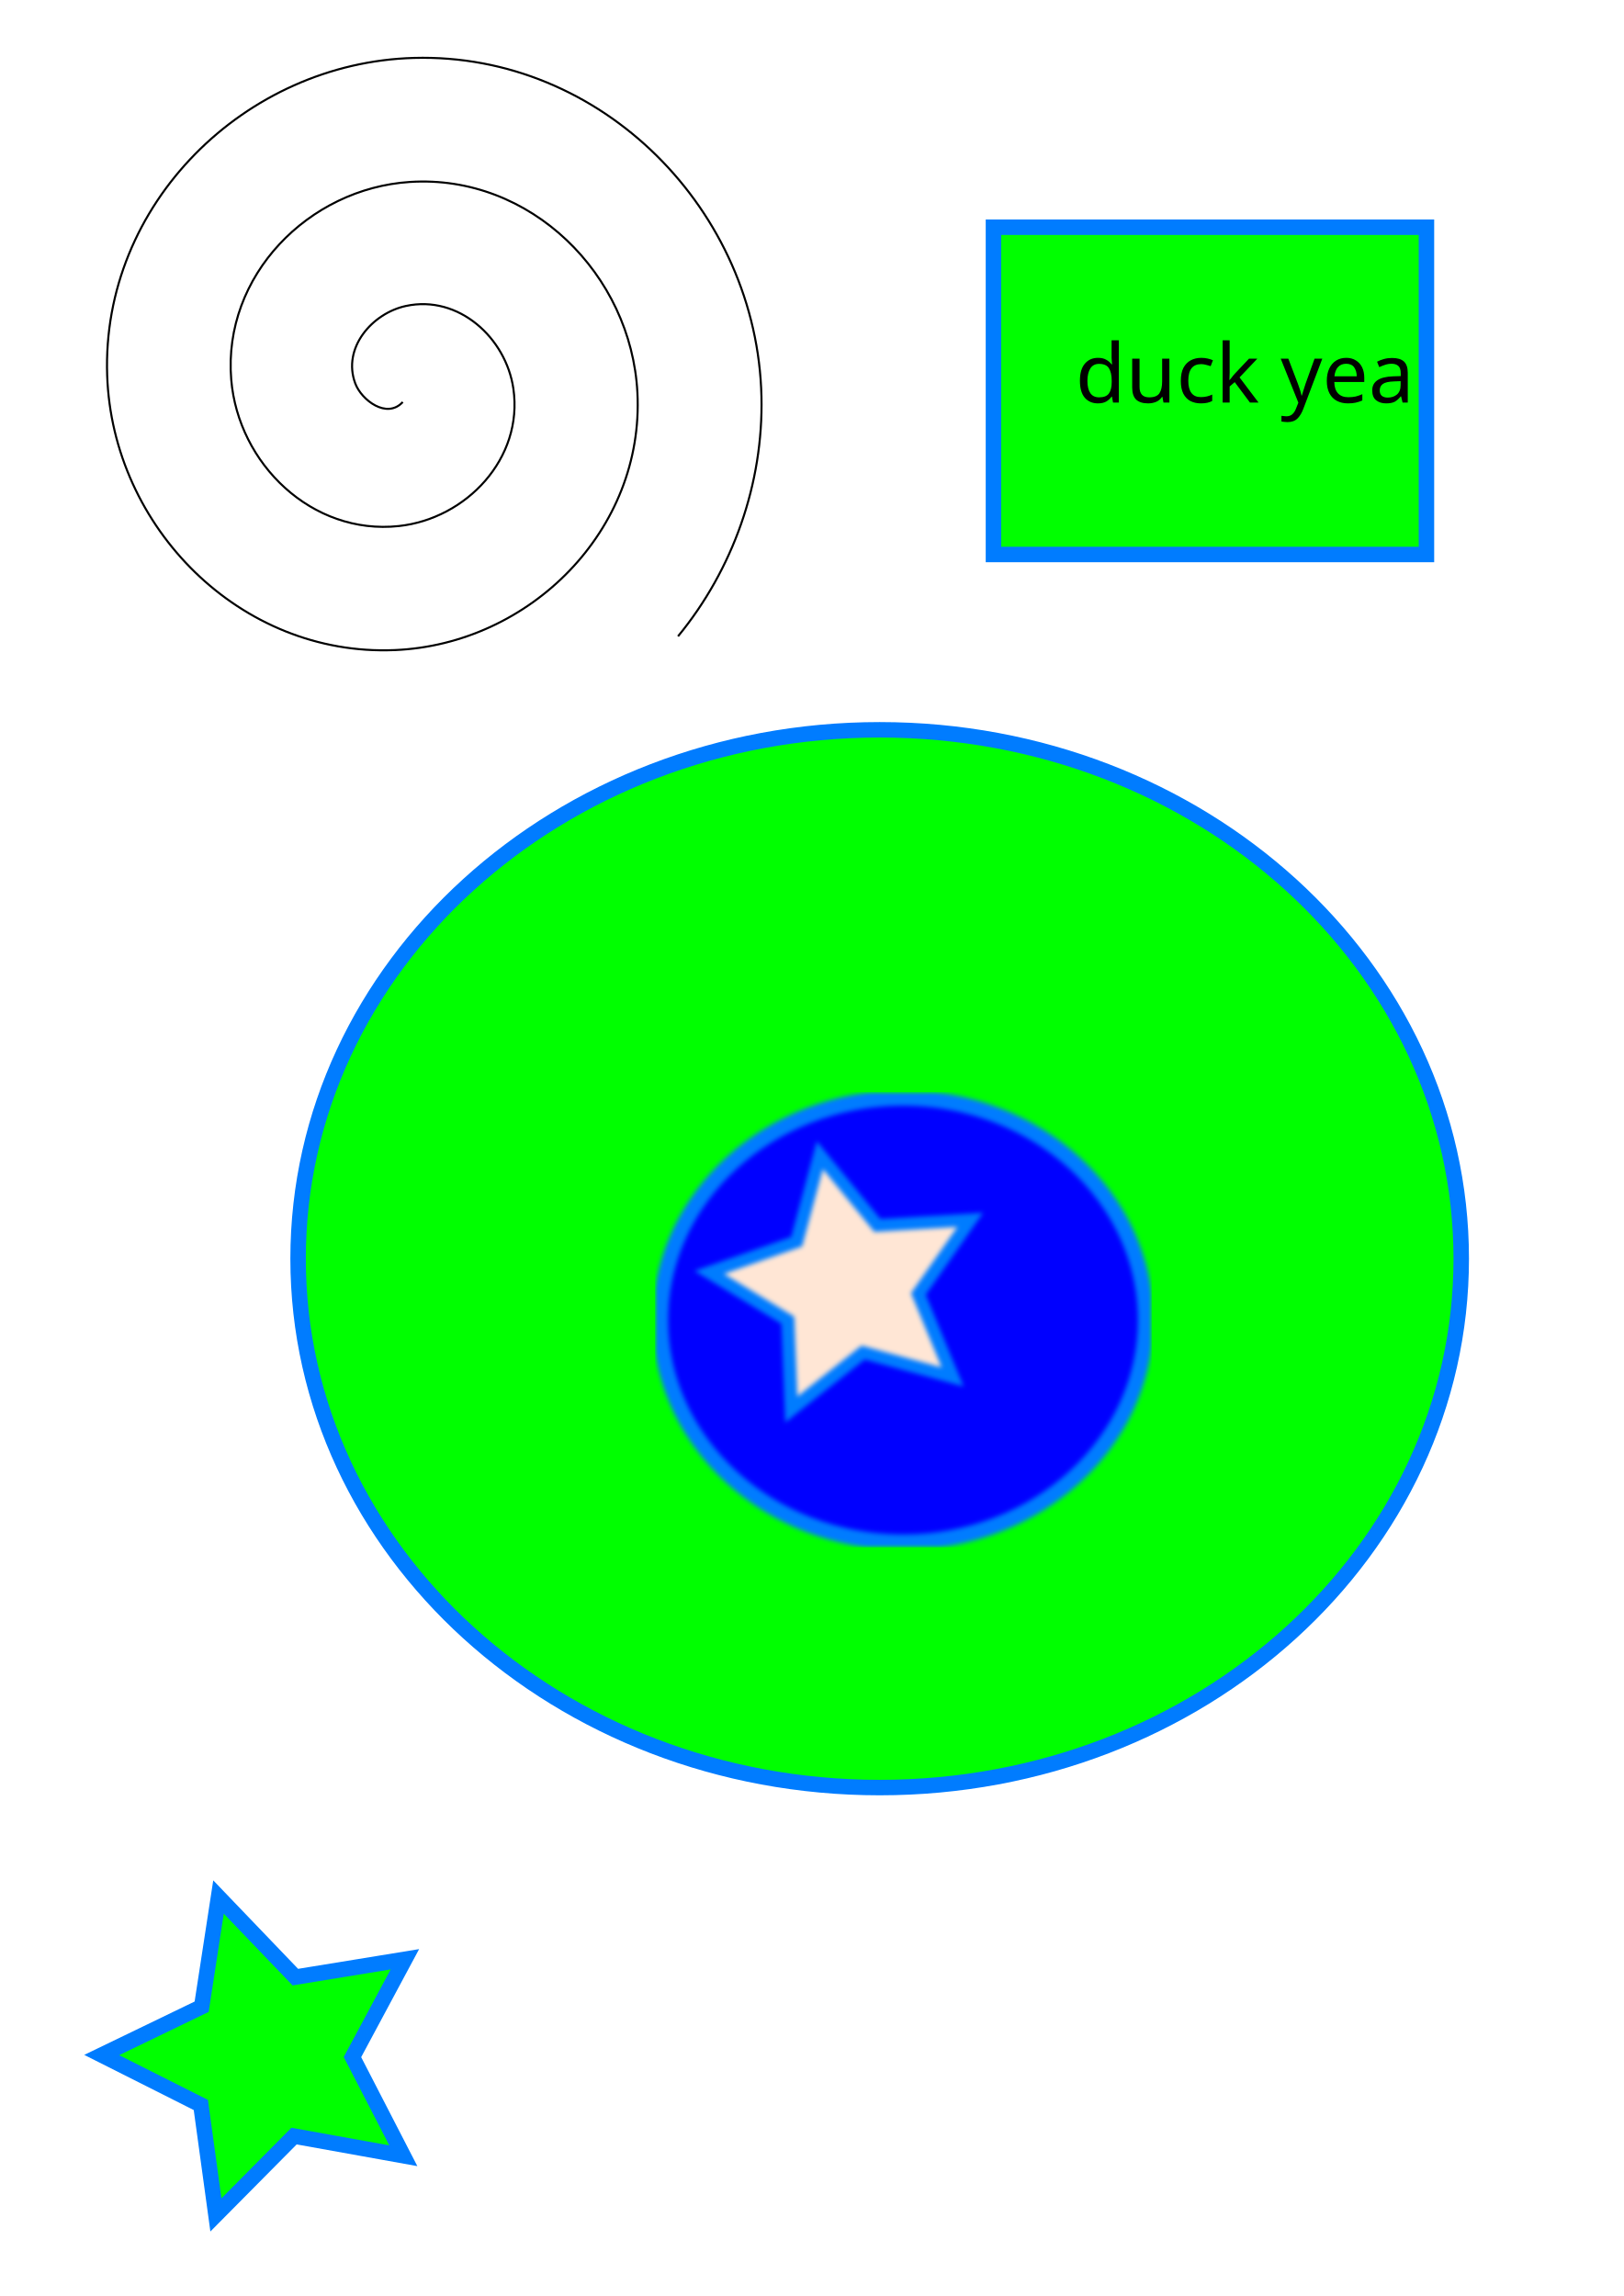
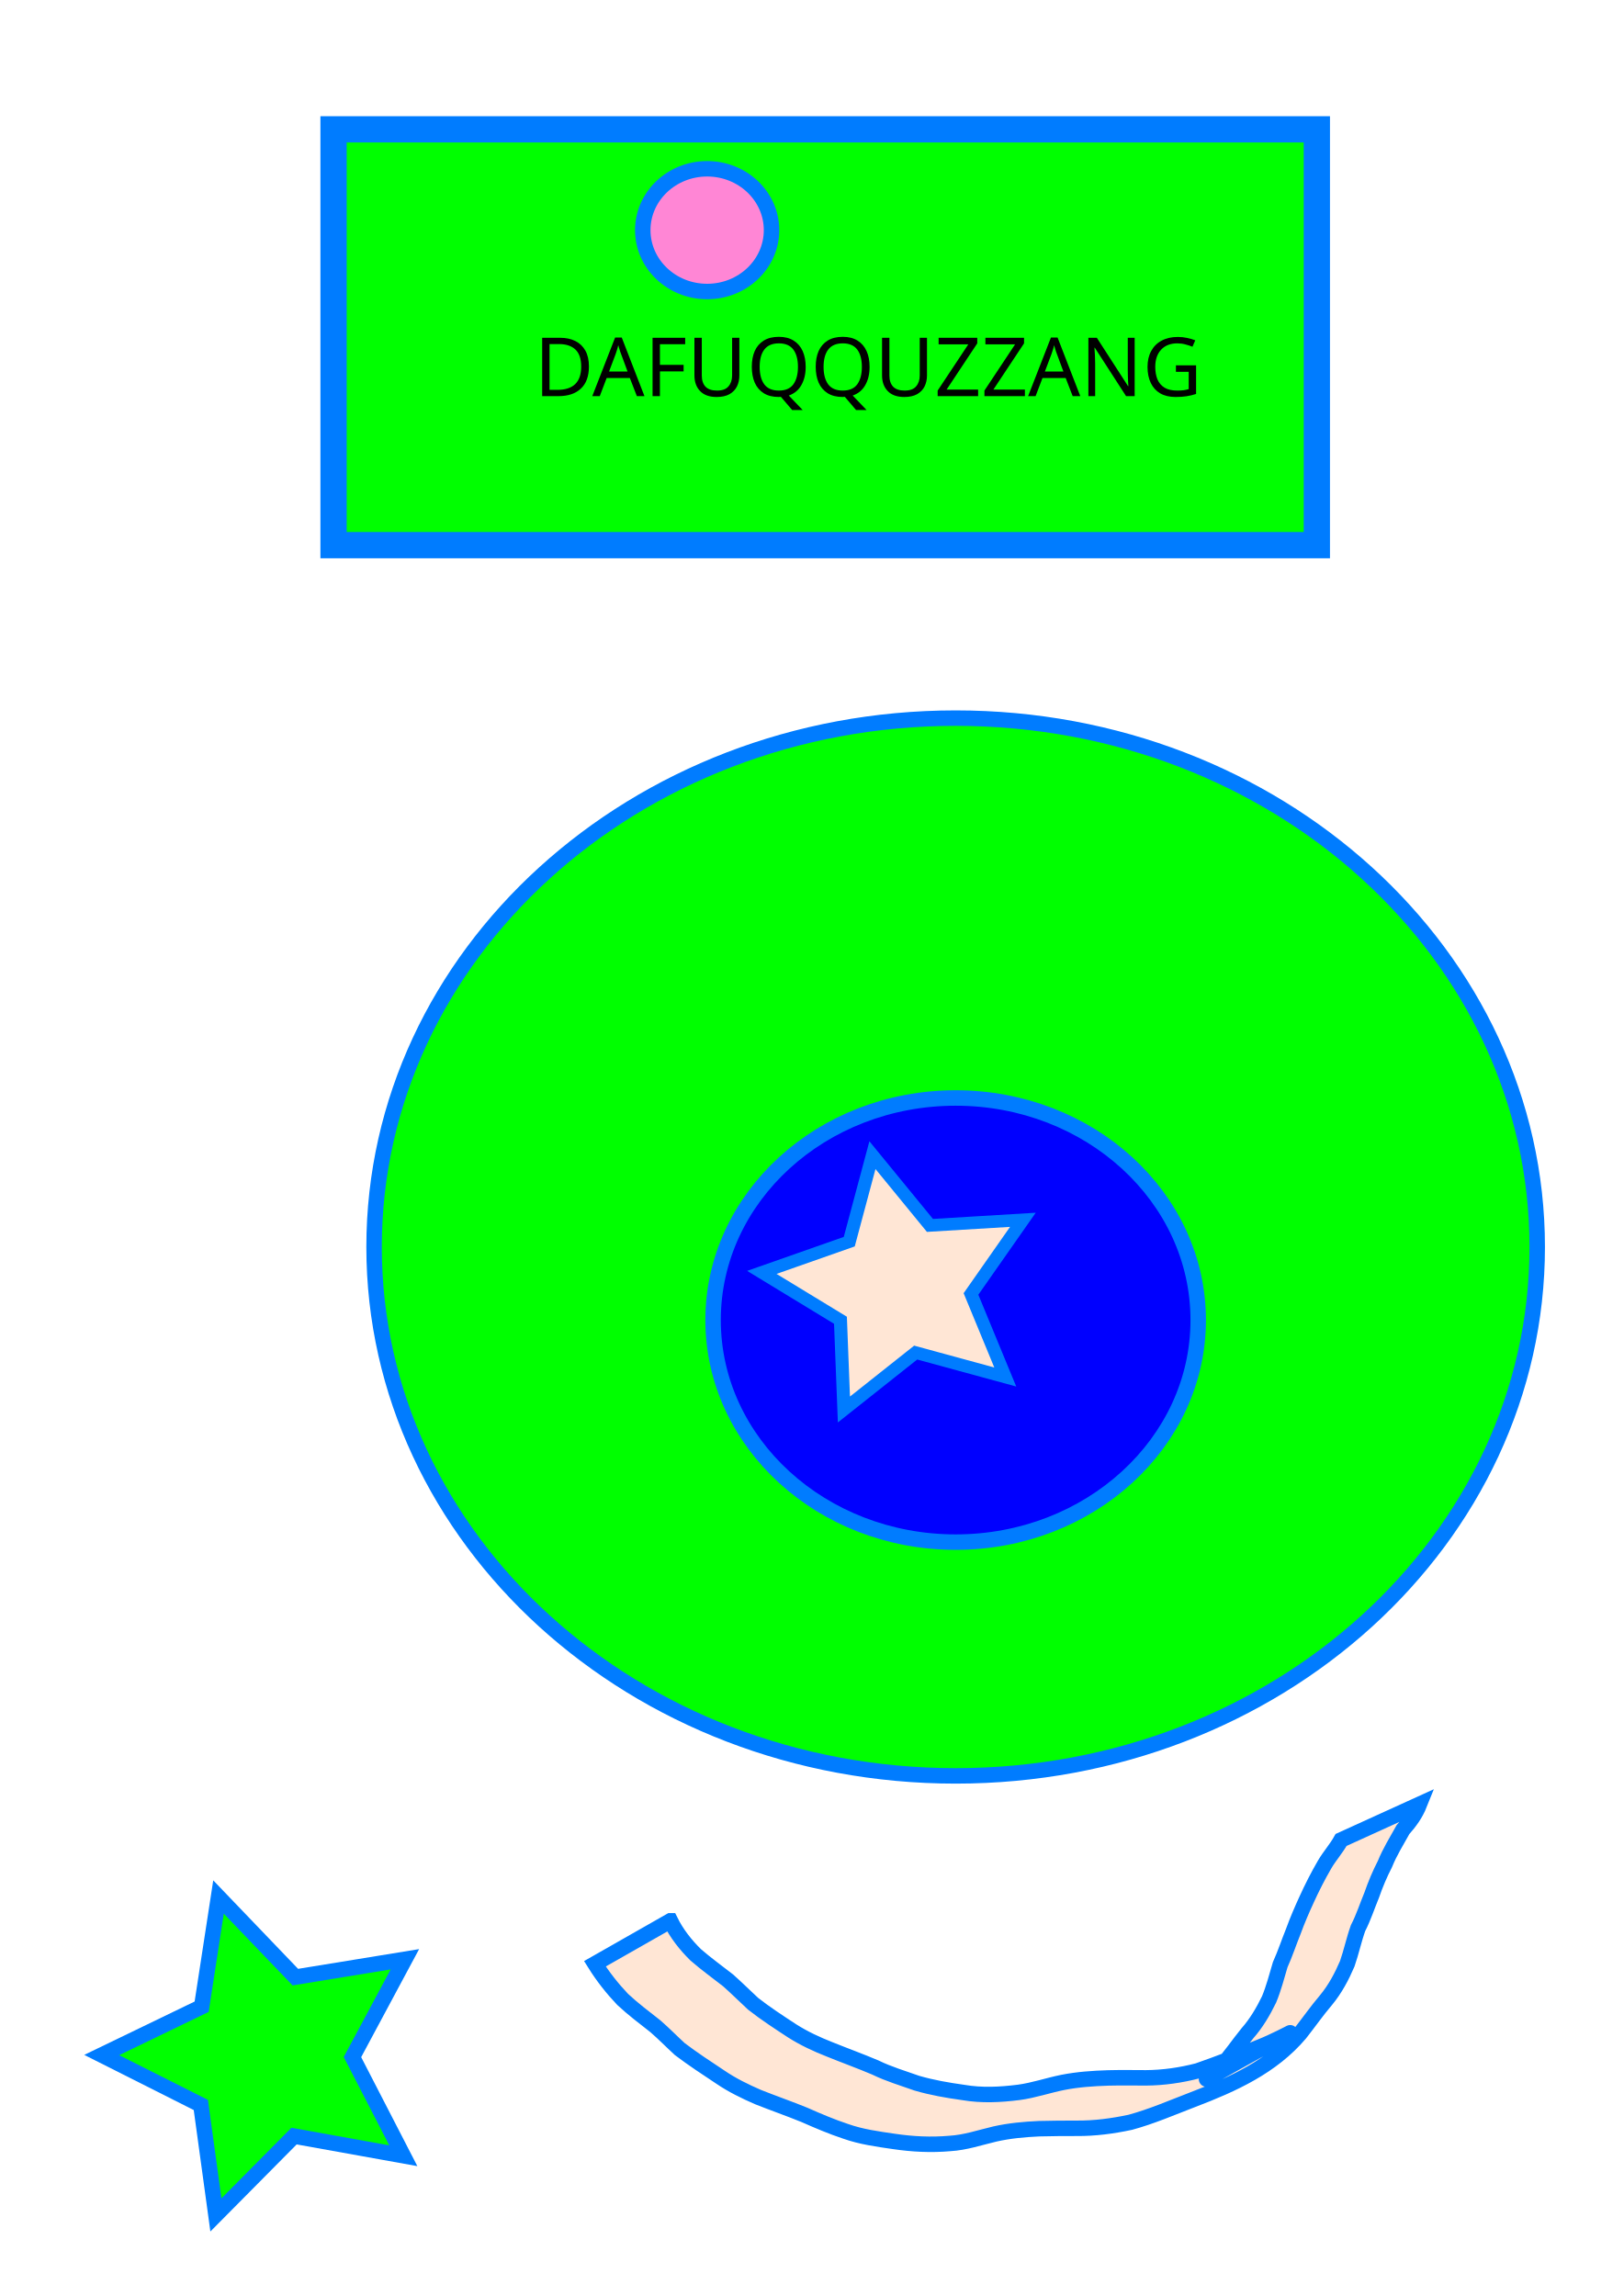
<svg xmlns="http://www.w3.org/2000/svg" id="svg8" version="1.1" viewBox="0 0 210 297" height="297mm" width="210mm">
-   <defs id="defs2">
-     <filter height="1.025" y="-0.013" width="1.023" x="-0.011" id="filter4831" style="color-interpolation-filters:sRGB">
-       <feGaussianBlur id="feGaussianBlur4833" stdDeviation="0.3" />
-     </filter>
-   </defs>
+   <defs id="defs2" />
  <g id="layer1">
-     <g transform="translate(-6.803571)" item="concentrico" id="duecerchi">
-       <ellipse style="fill:#00ff00;stroke:#007cff;stroke-width:2;stroke-miterlimit:4;stroke-dasharray:none;stroke-opacity:1" id="ellipse" cx="120.574" cy="162.818" rx="75.217" ry="68.414" />
+     <g item="rectangle_group" id="rectangle_group">
+       <rect style="fill:#00ff00;fill-rule:nonzero;stroke:#007cff;stroke-width:3.397;stroke-miterlimit:4;stroke-dasharray:none;stroke-opacity:1" id="rettangolo" width="127.174" height="53.787" x="43.139" y="16.731">
+         <link hint="state_color" src="$1-&gt;State" attribute="style/fill" />
+       </rect>
+       <text id="text6205" y="51.245" x="70.177" style="font-style:normal;font-weight:normal;font-size:10.583px;line-height:1.25;font-family:sans-serif;letter-spacing:0px;word-spacing:0px;fill:#000000;fill-opacity:1;stroke:none;stroke-width:0.265" xml:space="default">
+         <tspan style="stroke-width:0.265" id="tspan6201" y="51.245" x="69.091">DAFUQQUZZANG</tspan>
+         <link src="$1/double_scalar" />
+       </text>
+       <ellipse ry="7.938" rx="8.327" cy="29.771" cx="91.458" id="path6048" style="opacity:1;fill:#ff86d5;fill-opacity:1;fill-rule:nonzero;stroke:#007cff;stroke-width:2;stroke-miterlimit:4;stroke-dasharray:none;stroke-opacity:1" />
+     </g>
+     <g item="concentrico" id="duecerchi">
+       <ellipse style="fill:#00ff00;stroke:#007cff;stroke-width:2;stroke-miterlimit:4;stroke-dasharray:none;stroke-opacity:1" id="ellipse" cx="123.598" cy="161.307" rx="75.217" ry="68.414" />
      <g style="filter:url(#filter4831)" id="gr2">
-         <ellipse style="fill:#0000ff;stroke:#007cff;stroke-width:2;stroke-miterlimit:4;stroke-dasharray:none;stroke-opacity:1" id="cerchio_blu" cx="123.598" cy="170.756" rx="31.372" ry="28.726" />
+         <ellipse style="fill:#0000ff;stroke:#007cff;stroke-width:2;stroke-miterlimit:4;stroke-dasharray:none;stroke-opacity:1" id="cerchio_blu" cx="123.598" cy="170.756" rx="31.372" ry="28.726">
+           <link attribute="style/fill" src="test/device/1/double_scalar" />
+         </ellipse>
        <path transform="matrix(0.8472601,0,0,0.8125999,14.72737,27.6954)" d="m 136.071,185.119 -13.675,-3.888 -10.955,9.061 -0.528,-14.207 -12.003,-7.619 13.348,-4.893 3.537,-13.77 8.778,11.183 14.189,-0.891 -7.923,11.804 z" id="stellina" style="fill:#ffe6d5;stroke:#007cff;stroke-width:2;stroke-miterlimit:4;stroke-dasharray:none;stroke-opacity:1" />
      </g>
    </g>
    <path item="true" d="m 52.161,278.857 -14.131,-2.543 -10.106,10.199 -1.948,-14.225 -12.823,-6.459 12.927,-6.249 2.181,-14.191 9.937,10.363 14.17,-2.311 -6.785,12.653 z" id="stella" style="fill:#00ff00;stroke:#007cff;stroke-width:2;stroke-miterlimit:4;stroke-dasharray:none;stroke-opacity:1" />
  </g>
-   <path item="sparzaiol" d="m 52.09,52.005 c -2.067,2.247 -5.339,-0.256 -6.141,-2.402 -1.718,-4.595 2.194,-9.084 6.542,-10.023 6.836,-1.475 12.948,4.145 13.904,10.682 1.322,9.038 -6.099,16.851 -14.822,17.786 C 40.342,69.252 30.801,59.994 29.905,49.086 28.802,35.667 39.915,24.385 53.008,23.537 68.613,22.526 81.645,35.502 82.438,50.78 83.362,68.572 68.518,83.357 51.055,84.092 31.078,84.933 14.536,68.216 13.861,48.568 13.1,26.406 31.692,8.105 53.526,7.493 77.873,6.811 97.934,27.279 98.482,51.298 98.738,62.529 94.816,73.64 87.691,82.309" id="spirale" style="fill:none;fill-rule:evenodd;stroke:#000000;stroke-width:0.265" />
-   <flowRoot style="fill:black;fill-opacity:1;stroke:none;font-family:sans-serif;font-style:normal;font-weight:normal;font-size:40px;line-height:1.25;letter-spacing:0px;word-spacing:0px" id="flowRoot4835" xml:space="preserve">
-     <flowRegion id="flowRegion4837">
-       <rect y="111.091" x="485.624" height="122.857" width="160.09" id="rect4839" />
-     </flowRegion>
-     <flowPara id="flowPara4841" />
-   </flowRoot>
-   <g id="g4850">
-     <rect style="fill:#00ff00;stroke:#007cff;stroke-width:2;stroke-miterlimit:4;stroke-dasharray:none;stroke-opacity:1" id="rettangolo" width="56" height="42.333" x="128.488" y="29.393" item="rect">
-     </rect>
-     <text xml:space="preserve" style="font-style:normal;font-weight:normal;font-size:10.583px;line-height:1.25;font-family:sans-serif;letter-spacing:0px;word-spacing:0px;fill:#000000;fill-opacity:1;stroke:none;stroke-width:0.265" x="139.095" y="52.071" id="text4845">
-       <tspan id="tspan4843" x="139.095" y="52.071" style="stroke-width:0.265">duck yea</tspan>
-     </text>
-   </g>
+   <path item="calligraphic" d="m 86.703,248.47 c 0.812,1.645 1.967,3.112 3.27,4.394 1.341,1.169 2.791,2.21 4.194,3.308 1.108,0.98 2.149,2.025 3.236,3.027 1.615,1.269 3.342,2.388 5.058,3.513 1.524,0.967 3.15,1.722 4.826,2.381 1.969,0.8 3.971,1.52 5.928,2.352 1.728,0.848 3.564,1.38 5.366,2.026 1.956,0.572 3.984,0.922 6.003,1.202 2.399,0.412 4.765,0.287 7.159,-0.012 1.942,-0.257 3.793,-0.907 5.714,-1.292 1.939,-0.381 3.91,-0.516 5.882,-0.578 1.625,-0.04 3.251,-0.018 4.876,-0.01 2.257,-0.015 4.521,-0.343 6.704,-0.913 2.687,-0.933 5.351,-1.966 7.976,-3.062 3.605,-1.408 9.251,-4.91 -6.805,4.113 -0.227,0.128 0.442,-0.279 0.647,-0.439 0.462,-0.361 0.765,-0.712 1.168,-1.136 1.237,-1.358 2.259,-2.889 3.417,-4.314 1.168,-1.324 2.047,-2.825 2.816,-4.403 0.599,-1.45 0.989,-2.978 1.435,-4.48 0.643,-1.423 1.123,-2.909 1.712,-4.352 0.504,-1.388 1.088,-2.742 1.705,-4.082 0.703,-1.543 1.47,-3.05 2.321,-4.516 0.646,-1.115 1.515,-2.06 2.139,-3.19 0,0 10.14,-4.618 10.14,-4.618 v 0 c -0.5,1.251 -1.244,2.278 -2.137,3.282 -0.809,1.467 -1.706,2.884 -2.332,4.447 -0.666,1.289 -1.233,2.636 -1.706,4.006 -0.596,1.431 -1.06,2.907 -1.775,4.289 -0.539,1.507 -0.865,3.086 -1.391,4.599 -0.719,1.676 -1.568,3.274 -2.733,4.689 -1.192,1.397 -2.234,2.899 -3.368,4.337 -3.624,4.29 -8.689,6.589 -13.903,8.573 -2.667,1.022 -5.298,2.17 -8.058,2.919 -2.284,0.488 -4.616,0.798 -6.956,0.778 -1.619,0.003 -3.239,0.003 -4.858,0.052 -1.914,0.089 -3.826,0.261 -5.699,0.685 -1.931,0.455 -3.828,1.109 -5.824,1.224 -2.425,0.215 -4.832,0.093 -7.243,-0.264 -2.097,-0.304 -4.224,-0.593 -6.23,-1.303 -1.824,-0.604 -3.579,-1.352 -5.335,-2.129 -1.984,-0.808 -4.008,-1.511 -5.999,-2.303 -1.697,-0.738 -3.355,-1.546 -4.889,-2.592 -1.767,-1.169 -3.543,-2.337 -5.231,-3.615 -1.067,-0.978 -2.074,-2.017 -3.171,-2.964 -1.432,-1.121 -2.888,-2.225 -4.219,-3.463 -1.345,-1.415 -2.556,-2.952 -3.592,-4.609 0,0 9.759,-5.557 9.759,-5.557 z" id="path5170" style="fill:#ffe6d5;stroke:#007cff;stroke-width:2;stroke-miterlimit:4;stroke-dasharray:none;stroke-opacity:1" />
</svg>
